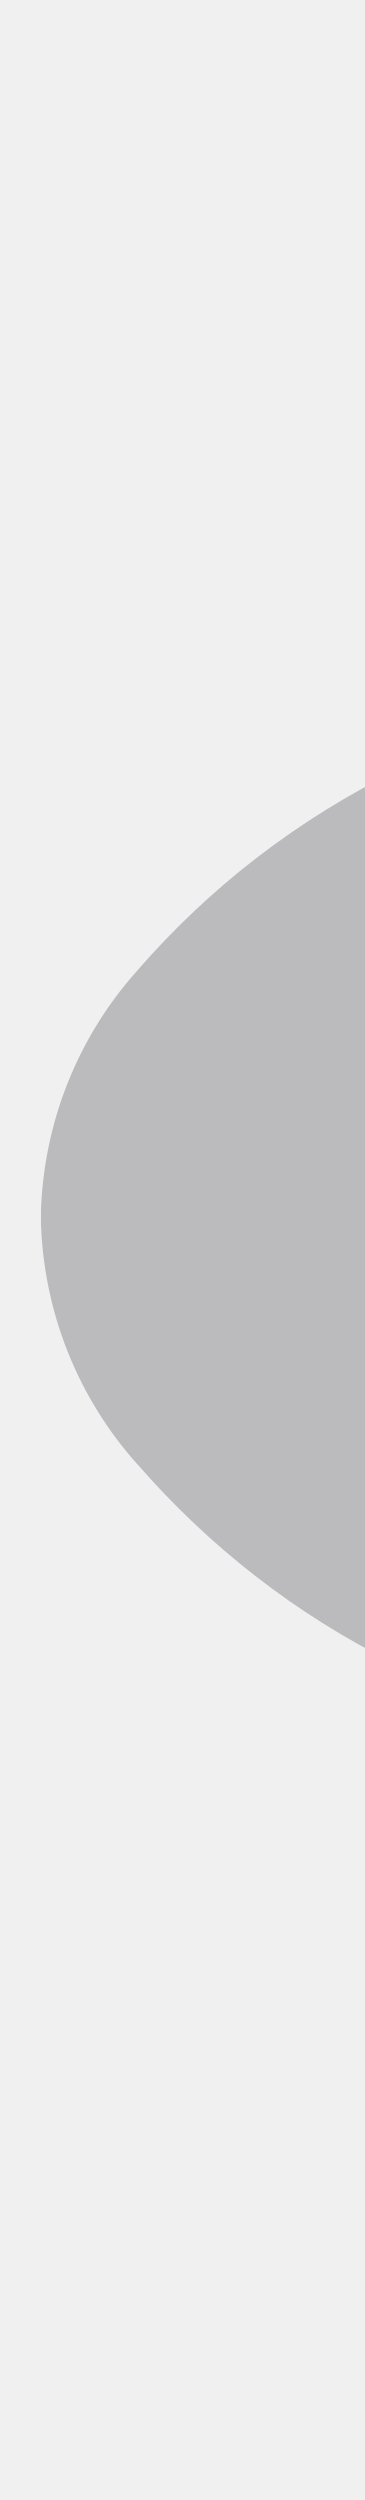
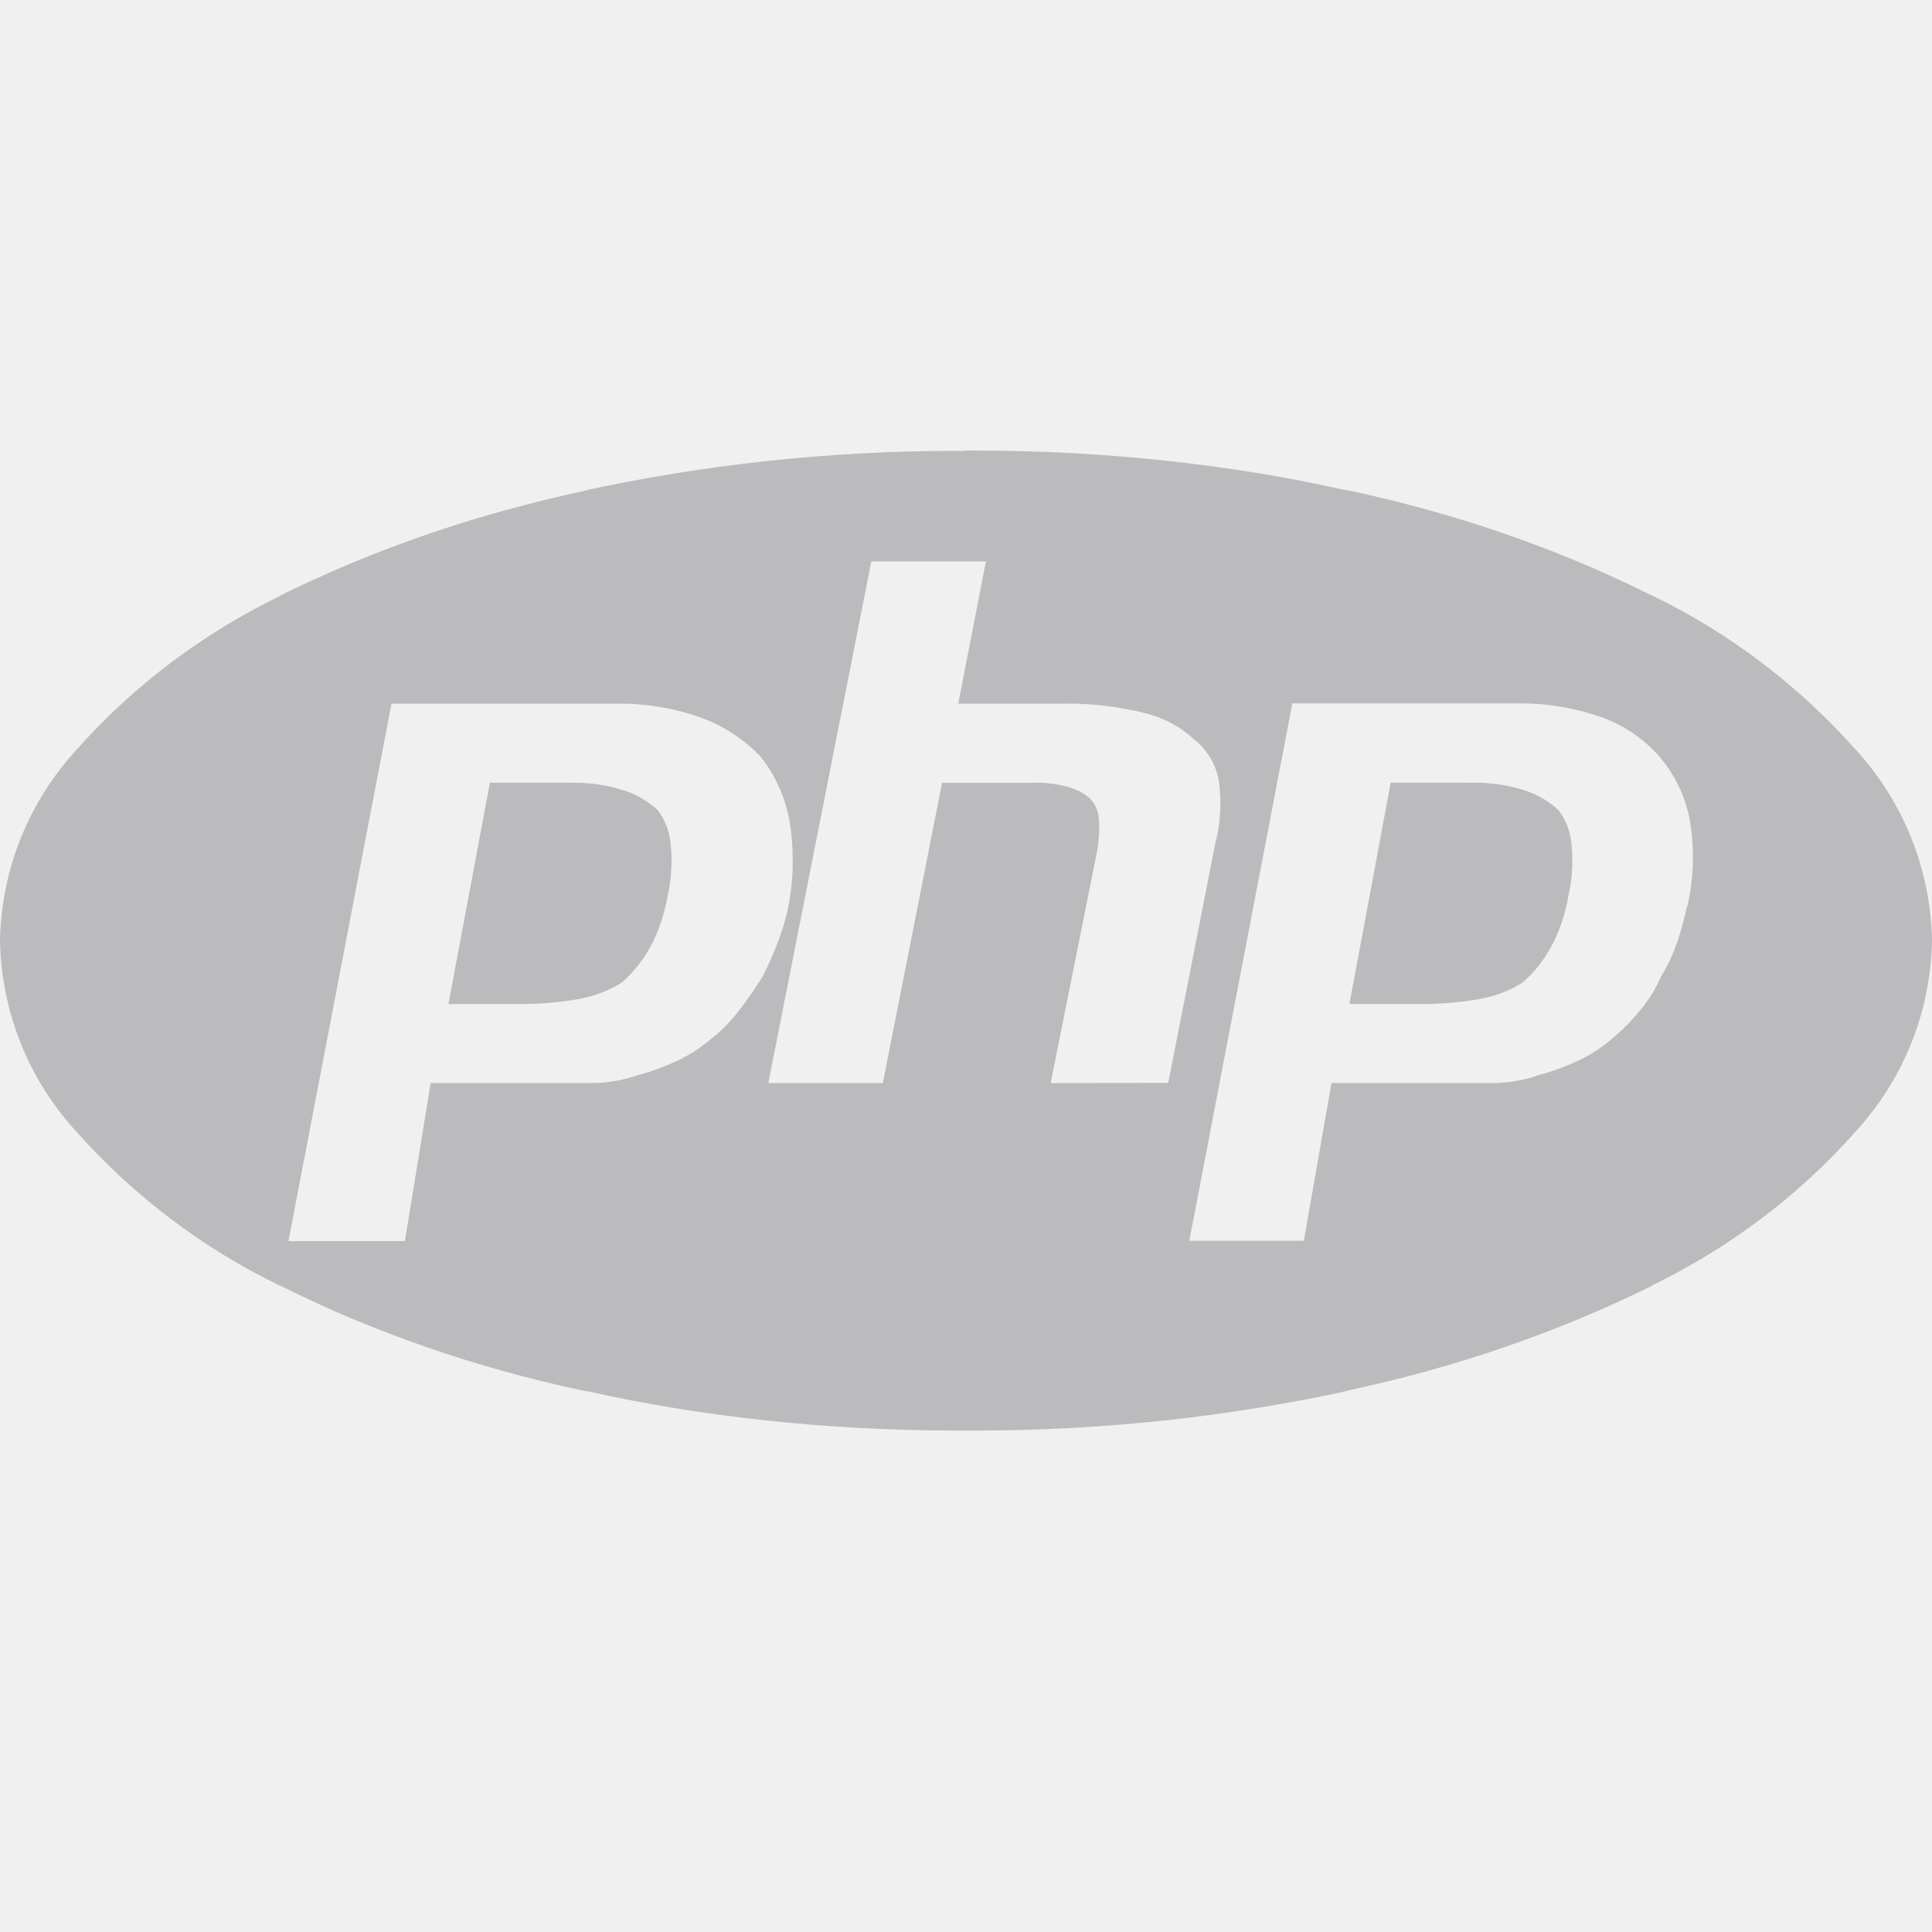
- <svg xmlns="http://www.w3.org/2000/svg" width="7" height="48" viewBox="0 0 7 48" fill="none">
-   <g opacity="0.5" clip-path="url(#clip0_1852_307)">
-     <path d="M24.261 11.202C24.192 11.202 24.112 11.202 24.034 11.202C20.884 11.202 17.812 11.552 14.858 12.216L15.14 12.162C12.318 12.768 9.822 13.664 7.49 14.848L7.674 14.764C5.696 15.738 4.021 17.042 2.645 18.624L2.632 18.64C1.514 19.888 0.818 21.546 0.783 23.368V23.376C0.82 25.204 1.514 26.858 2.634 28.11L2.63 28.104C4.019 29.702 5.694 31.006 7.578 31.938L7.672 31.98C9.82 33.078 12.316 33.976 14.93 34.544L15.138 34.582C17.81 35.192 20.882 35.542 24.032 35.542H24.273H24.261H24.488C27.638 35.542 30.71 35.192 33.664 34.528L33.382 34.582C36.204 33.976 38.7 33.08 41.032 31.896L40.848 31.98C42.826 31.006 44.501 29.702 45.877 28.12L45.89 28.104C47.008 26.856 47.704 25.198 47.739 23.376V23.368C47.704 21.538 47.008 19.88 45.886 18.626L45.89 18.632C44.501 17.034 42.826 15.73 40.942 14.798L40.848 14.756C38.7 13.658 36.204 12.76 33.59 12.192L33.382 12.154C30.71 11.544 27.638 11.194 24.488 11.194C24.408 11.194 24.328 11.194 24.247 11.194H24.259L24.261 11.202ZM18.157 25.73C17.9 25.968 17.609 26.172 17.292 26.332L17.27 26.342C16.994 26.478 16.668 26.604 16.327 26.7L16.286 26.71C15.95 26.834 15.56 26.908 15.153 26.908C15.138 26.908 15.122 26.908 15.106 26.908H15.108H11.25L10.624 30.834H7.793L10.297 17.484H15.723C15.758 17.484 15.801 17.482 15.844 17.482C16.548 17.482 17.225 17.608 17.851 17.84L17.81 17.826C18.387 18.042 18.879 18.378 19.274 18.804L19.276 18.806C19.618 19.252 19.863 19.792 19.968 20.384L19.972 20.406C20.021 20.698 20.05 21.034 20.05 21.378C20.05 21.77 20.013 22.152 19.943 22.524L19.949 22.486C19.878 22.844 19.786 23.156 19.671 23.456L19.685 23.418C19.573 23.713 19.453 23.991 19.325 24.252C19.166 24.513 18.989 24.775 18.796 25.038C18.609 25.296 18.403 25.522 18.176 25.724L18.17 25.728L18.157 25.73ZM26.319 26.908L27.425 21.264C27.472 21.05 27.499 20.806 27.499 20.554C27.499 20.502 27.497 20.45 27.495 20.398V20.406C27.493 20.188 27.411 19.99 27.278 19.84C27.143 19.72 26.983 19.628 26.806 19.572L26.797 19.57C26.552 19.49 26.27 19.446 25.979 19.446C25.945 19.446 25.912 19.446 25.879 19.448H25.883H23.68L22.24 26.908H19.456L21.96 13.948H24.744L24.073 17.482H26.578C26.62 17.482 26.669 17.48 26.72 17.48C27.368 17.48 27.998 17.562 28.601 17.714L28.548 17.702C29.035 17.812 29.459 18.046 29.802 18.366L29.8 18.364C30.105 18.61 30.322 18.96 30.399 19.36L30.401 19.37C30.428 19.548 30.444 19.752 30.444 19.96C30.444 20.3 30.402 20.63 30.322 20.944L30.328 20.916L29.176 26.904L26.319 26.908ZM41.78 22.54C41.701 22.902 41.619 23.196 41.521 23.486L41.539 23.424C41.433 23.742 41.304 24.018 41.146 24.274L41.156 24.258C41.02 24.568 40.86 24.834 40.67 25.074L40.676 25.066C40.484 25.31 40.279 25.526 40.056 25.724L40.05 25.73C39.794 25.968 39.502 26.172 39.185 26.332L39.164 26.342C38.888 26.478 38.561 26.604 38.221 26.7L38.18 26.71C37.843 26.834 37.454 26.908 37.047 26.908C37.031 26.908 37.016 26.908 37 26.908H37.002H33.144L32.472 30.826H29.688L32.193 17.476H37.571C37.614 17.474 37.663 17.474 37.714 17.474C38.428 17.474 39.115 17.6 39.751 17.834L39.708 17.82C40.269 18.028 40.743 18.364 41.112 18.796L41.116 18.8C41.488 19.244 41.752 19.794 41.856 20.398L41.86 20.418C41.903 20.68 41.928 20.98 41.928 21.288C41.928 21.73 41.877 22.158 41.782 22.57L41.789 22.532L41.78 22.54ZM36.497 19.446H34.584L33.58 24.944H35.255H35.356C35.846 24.944 36.327 24.898 36.792 24.812L36.744 24.82C37.143 24.748 37.499 24.602 37.812 24.396L37.8 24.402C38.066 24.158 38.289 23.876 38.463 23.56L38.471 23.544C38.673 23.168 38.823 22.73 38.9 22.268L38.904 22.244C38.964 21.986 38.998 21.688 38.998 21.382C38.998 21.234 38.99 21.088 38.974 20.946L38.976 20.964C38.949 20.648 38.835 20.362 38.661 20.126L38.663 20.13C38.436 19.914 38.164 19.746 37.863 19.644L37.847 19.64C37.483 19.516 37.066 19.446 36.632 19.446C36.587 19.446 36.542 19.446 36.499 19.448H36.505L36.497 19.446ZM14.604 19.446H12.69L11.682 24.944H13.361H13.463C13.952 24.944 14.433 24.898 14.899 24.812L14.85 24.82C15.249 24.748 15.605 24.602 15.918 24.396L15.907 24.402C16.173 24.158 16.396 23.876 16.57 23.56L16.578 23.544C16.779 23.168 16.93 22.73 17.006 22.268L17.01 22.244C17.071 21.986 17.104 21.688 17.104 21.382C17.104 21.234 17.096 21.088 17.081 20.946L17.082 20.964C17.055 20.648 16.942 20.362 16.767 20.126L16.77 20.13C16.543 19.914 16.27 19.746 15.969 19.644L15.954 19.64C15.59 19.516 15.173 19.446 14.739 19.446C14.694 19.446 14.649 19.446 14.605 19.448H14.611L14.604 19.446Z" fill="#868389" />
+ <svg xmlns="http://www.w3.org/2000/svg" width="64" height="64" viewBox="0 0 64 64" fill="none">
+   <g opacity="0.5" clip-path="url(#clip0_1840_469)">
+     <path d="M32 14.936C31.907 14.936 31.797 14.936 31.691 14.936C27.397 14.936 23.211 15.403 19.184 16.288L19.568 16.216C15.723 17.024 12.32 18.219 9.141 19.797L9.392 19.685C6.696 20.984 4.413 22.723 2.539 24.832L2.52 24.853C0.997 26.517 0.048 28.728 0 31.157V31.168C0.051 33.605 0.997 35.811 2.523 37.48L2.517 37.472C4.411 39.603 6.693 41.341 9.261 42.584L9.389 42.64C12.317 44.104 15.72 45.301 19.283 46.059L19.565 46.109C23.208 46.923 27.395 47.389 31.688 47.389H32.016H32H32.309C36.603 47.389 40.789 46.923 44.816 46.037L44.432 46.109C48.277 45.301 51.68 44.107 54.859 42.528L54.608 42.64C57.304 41.341 59.587 39.603 61.461 37.493L61.48 37.472C63.003 35.808 63.952 33.597 64 31.168V31.157C63.952 28.717 63.003 26.507 61.475 24.835L61.48 24.843C59.587 22.712 57.304 20.973 54.736 19.731L54.608 19.675C51.68 18.211 48.277 17.013 44.715 16.256L44.432 16.205C40.789 15.392 36.603 14.925 32.309 14.925C32.2 14.925 32.091 14.925 31.981 14.925H31.997L32 14.936ZM23.68 34.307C23.331 34.624 22.933 34.896 22.501 35.109L22.472 35.123C22.096 35.304 21.651 35.472 21.187 35.6L21.131 35.613C20.672 35.779 20.141 35.877 19.587 35.877C19.565 35.877 19.544 35.877 19.523 35.877H19.525H14.267L13.413 41.112H9.555L12.968 23.312H20.363C20.411 23.312 20.469 23.309 20.528 23.309C21.488 23.309 22.411 23.477 23.264 23.787L23.208 23.768C23.995 24.056 24.664 24.504 25.203 25.072L25.205 25.075C25.672 25.669 26.005 26.389 26.149 27.179L26.155 27.208C26.221 27.597 26.261 28.045 26.261 28.504C26.261 29.027 26.211 29.536 26.115 30.032L26.123 29.981C26.027 30.459 25.901 30.875 25.744 31.275L25.763 31.224C25.61 31.617 25.446 31.988 25.272 32.336C25.055 32.684 24.815 33.034 24.552 33.384C24.296 33.728 24.016 34.029 23.707 34.299L23.699 34.304L23.68 34.307ZM34.805 35.877L36.312 28.352C36.376 28.067 36.413 27.741 36.413 27.405C36.413 27.336 36.411 27.267 36.408 27.197V27.208C36.405 26.917 36.293 26.653 36.112 26.453C35.928 26.293 35.709 26.171 35.469 26.096L35.456 26.093C35.123 25.987 34.739 25.928 34.341 25.928C34.296 25.928 34.251 25.928 34.205 25.931H34.211H31.208L29.245 35.877H25.451L28.864 18.597H32.659L31.744 23.309H35.157C35.216 23.309 35.283 23.307 35.352 23.307C36.235 23.307 37.093 23.416 37.915 23.619L37.843 23.603C38.507 23.749 39.085 24.061 39.552 24.488L39.549 24.485C39.965 24.813 40.261 25.28 40.365 25.813L40.368 25.827C40.405 26.064 40.427 26.336 40.427 26.613C40.427 27.067 40.371 27.507 40.261 27.925L40.269 27.888L38.699 35.872L34.805 35.877ZM55.877 30.053C55.771 30.536 55.659 30.928 55.525 31.315L55.549 31.232C55.405 31.656 55.229 32.024 55.013 32.365L55.027 32.344C54.843 32.757 54.624 33.112 54.365 33.432L54.373 33.421C54.112 33.747 53.832 34.035 53.528 34.299L53.52 34.307C53.171 34.624 52.773 34.896 52.341 35.109L52.312 35.123C51.936 35.304 51.491 35.472 51.027 35.6L50.971 35.613C50.512 35.779 49.981 35.877 49.427 35.877C49.405 35.877 49.384 35.877 49.363 35.877H49.365H44.107L43.192 41.101H39.397L42.811 23.301H50.141C50.2 23.299 50.267 23.299 50.336 23.299C51.309 23.299 52.245 23.467 53.112 23.779L53.053 23.76C53.819 24.037 54.464 24.485 54.968 25.061L54.973 25.067C55.48 25.659 55.84 26.392 55.981 27.197L55.987 27.224C56.045 27.573 56.08 27.973 56.08 28.384C56.08 28.973 56.011 29.544 55.88 30.093L55.891 30.043L55.877 30.053ZM48.677 25.928H46.069L44.701 33.259H46.984H47.123C47.789 33.259 48.445 33.197 49.08 33.083L49.013 33.093C49.557 32.997 50.043 32.803 50.469 32.528L50.453 32.536C50.816 32.211 51.12 31.835 51.357 31.413L51.368 31.392C51.643 30.891 51.848 30.307 51.952 29.691L51.957 29.659C52.04 29.315 52.085 28.917 52.085 28.509C52.085 28.312 52.075 28.117 52.053 27.928L52.056 27.952C52.019 27.531 51.864 27.149 51.627 26.835L51.629 26.84C51.32 26.552 50.949 26.328 50.539 26.192L50.517 26.187C50.021 26.021 49.453 25.928 48.861 25.928C48.8 25.928 48.739 25.928 48.68 25.931H48.688L48.677 25.928ZM18.837 25.928H16.229L14.856 33.259H17.144H17.283C17.949 33.259 18.605 33.197 19.24 33.083L19.173 33.093C19.717 32.997 20.203 32.803 20.629 32.528L20.613 32.536C20.976 32.211 21.28 31.835 21.517 31.413L21.528 31.392C21.803 30.891 22.008 30.307 22.112 29.691L22.117 29.659C22.2 29.315 22.245 28.917 22.245 28.509C22.245 28.312 22.235 28.117 22.213 27.928L22.216 27.952C22.179 27.531 22.024 27.149 21.787 26.835L21.789 26.84C21.48 26.552 21.109 26.328 20.699 26.192L20.677 26.187C20.181 26.021 19.613 25.928 19.021 25.928C18.96 25.928 18.899 25.928 18.84 25.931H18.848L18.837 25.928Z" fill="#868389" />
  </g>
  <defs>
-     <clipPath id="clip0_1852_307">
-       <rect width="46.956" height="48" fill="white" transform="translate(0.782715)" />
+     <clipPath id="clip0_1840_469">
+       <rect width="64" height="64" fill="white" />
    </clipPath>
  </defs>
</svg>
